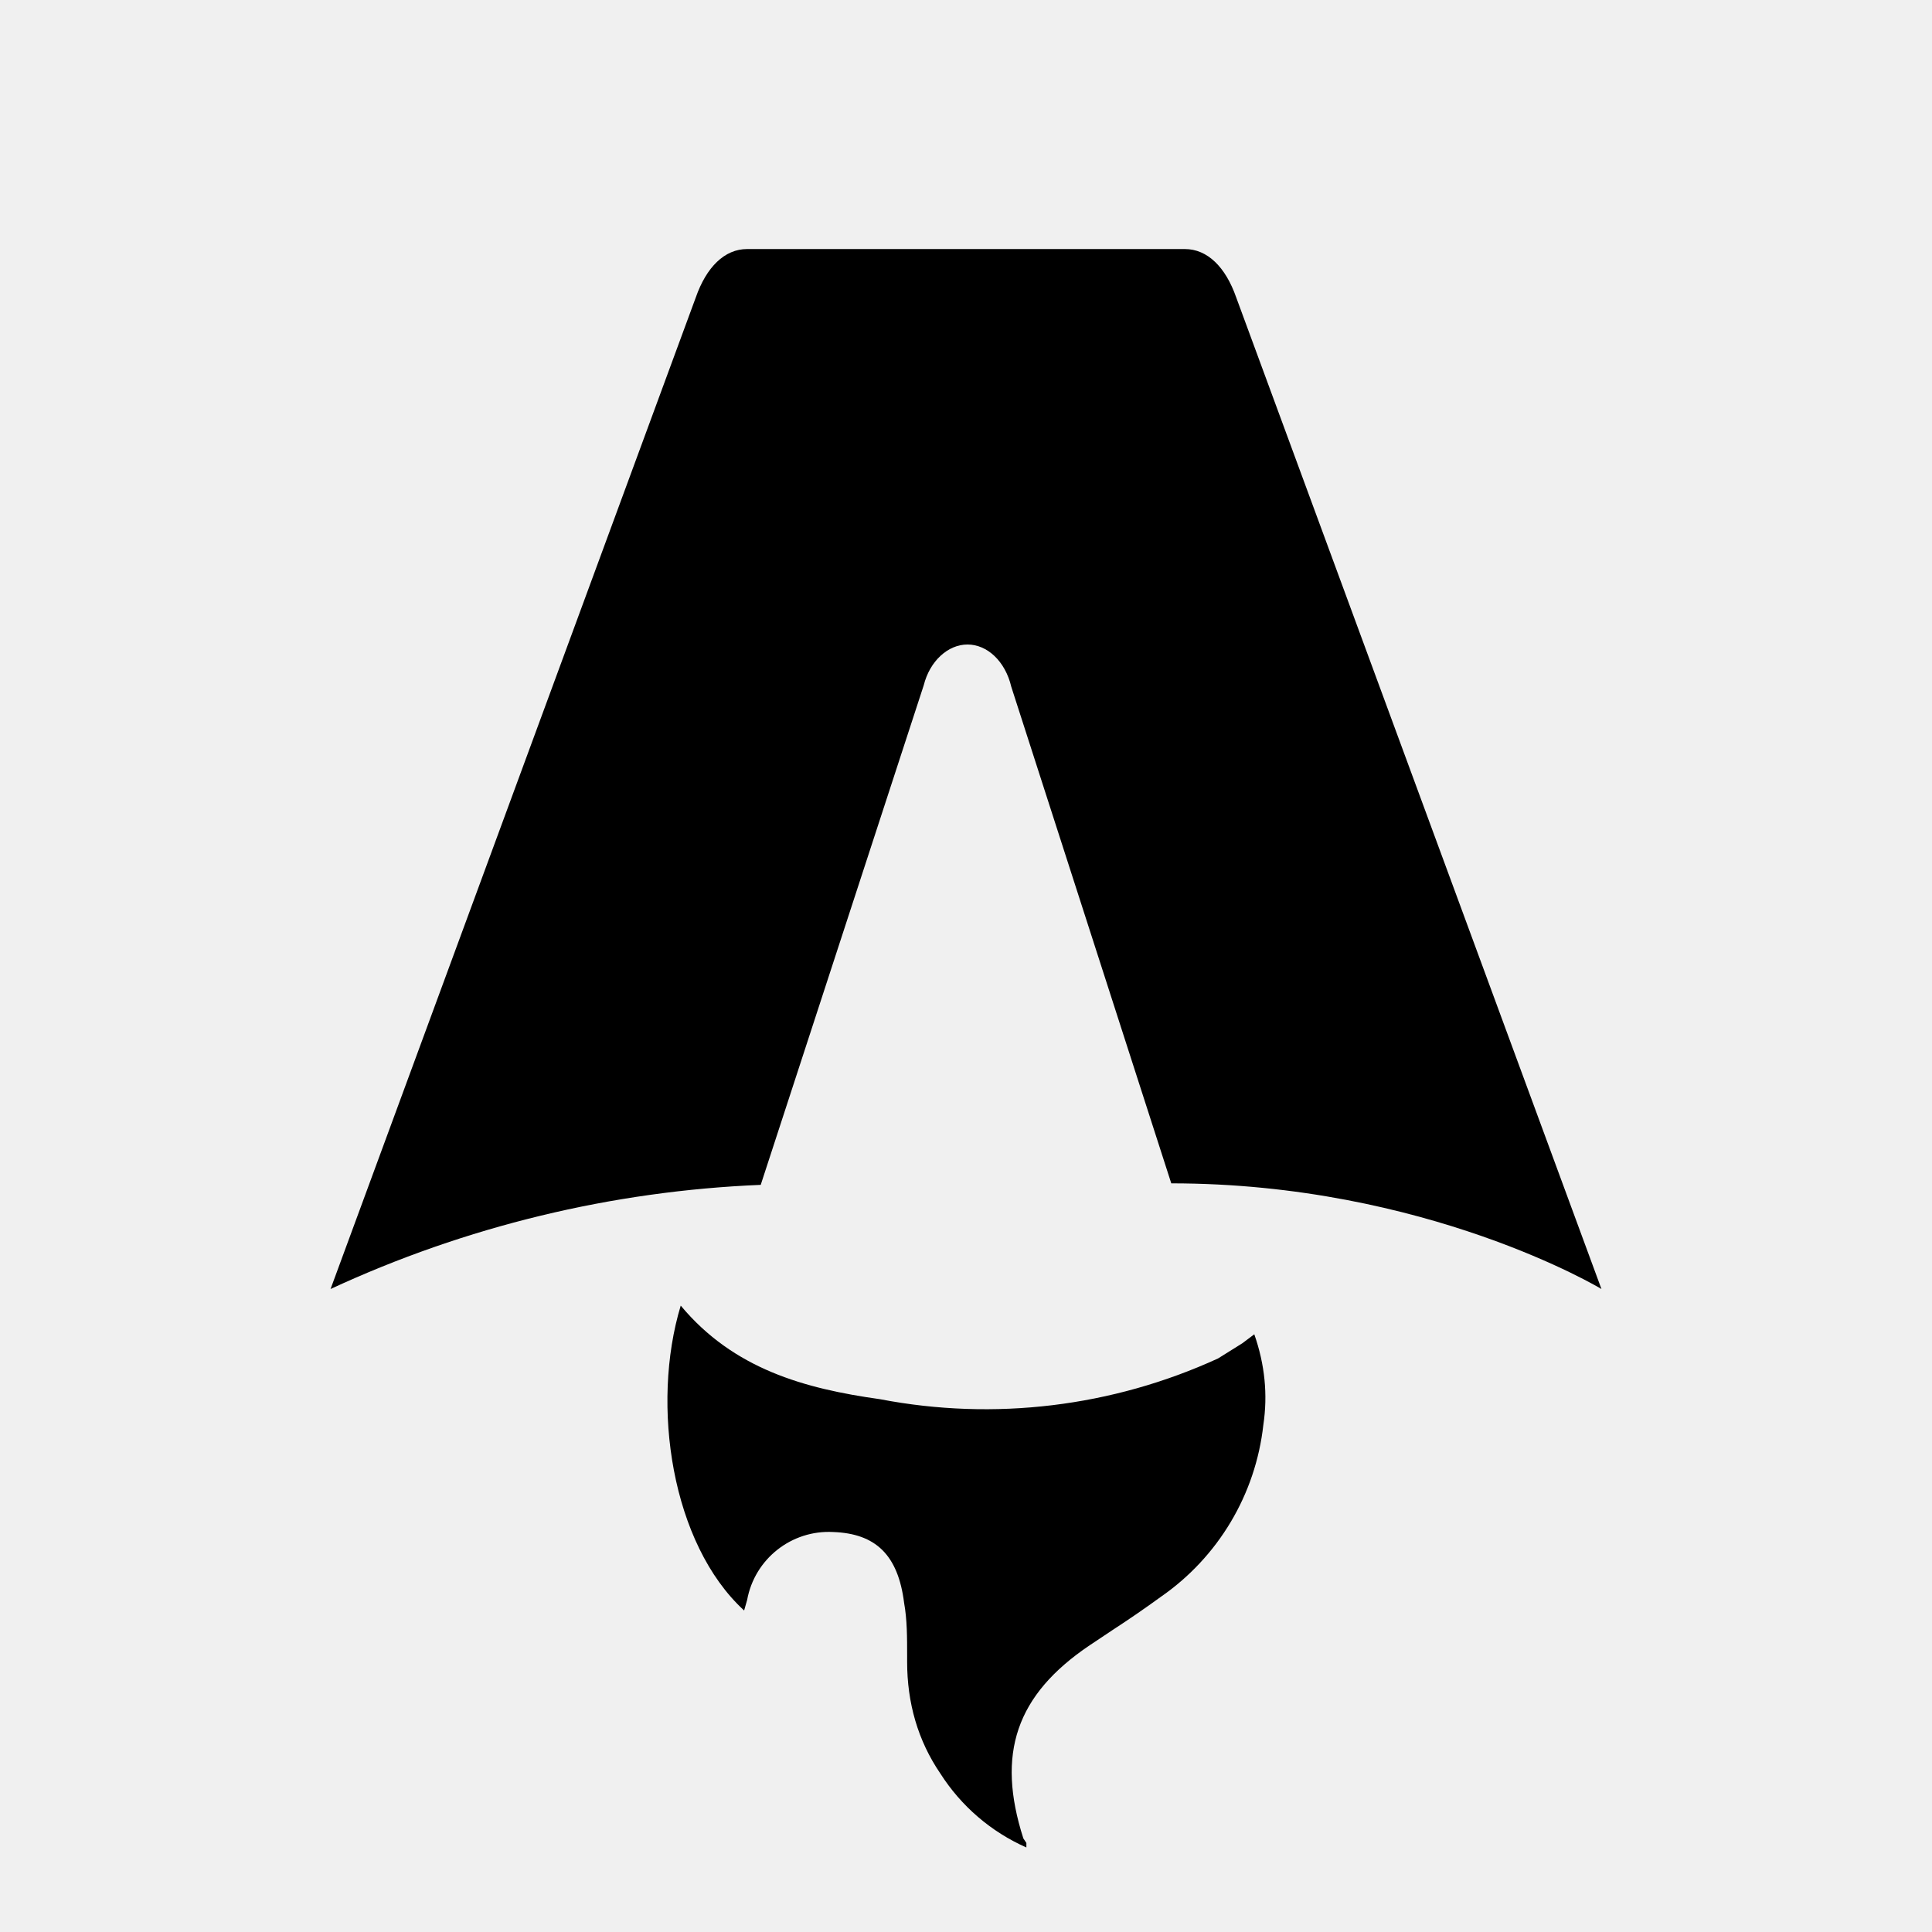
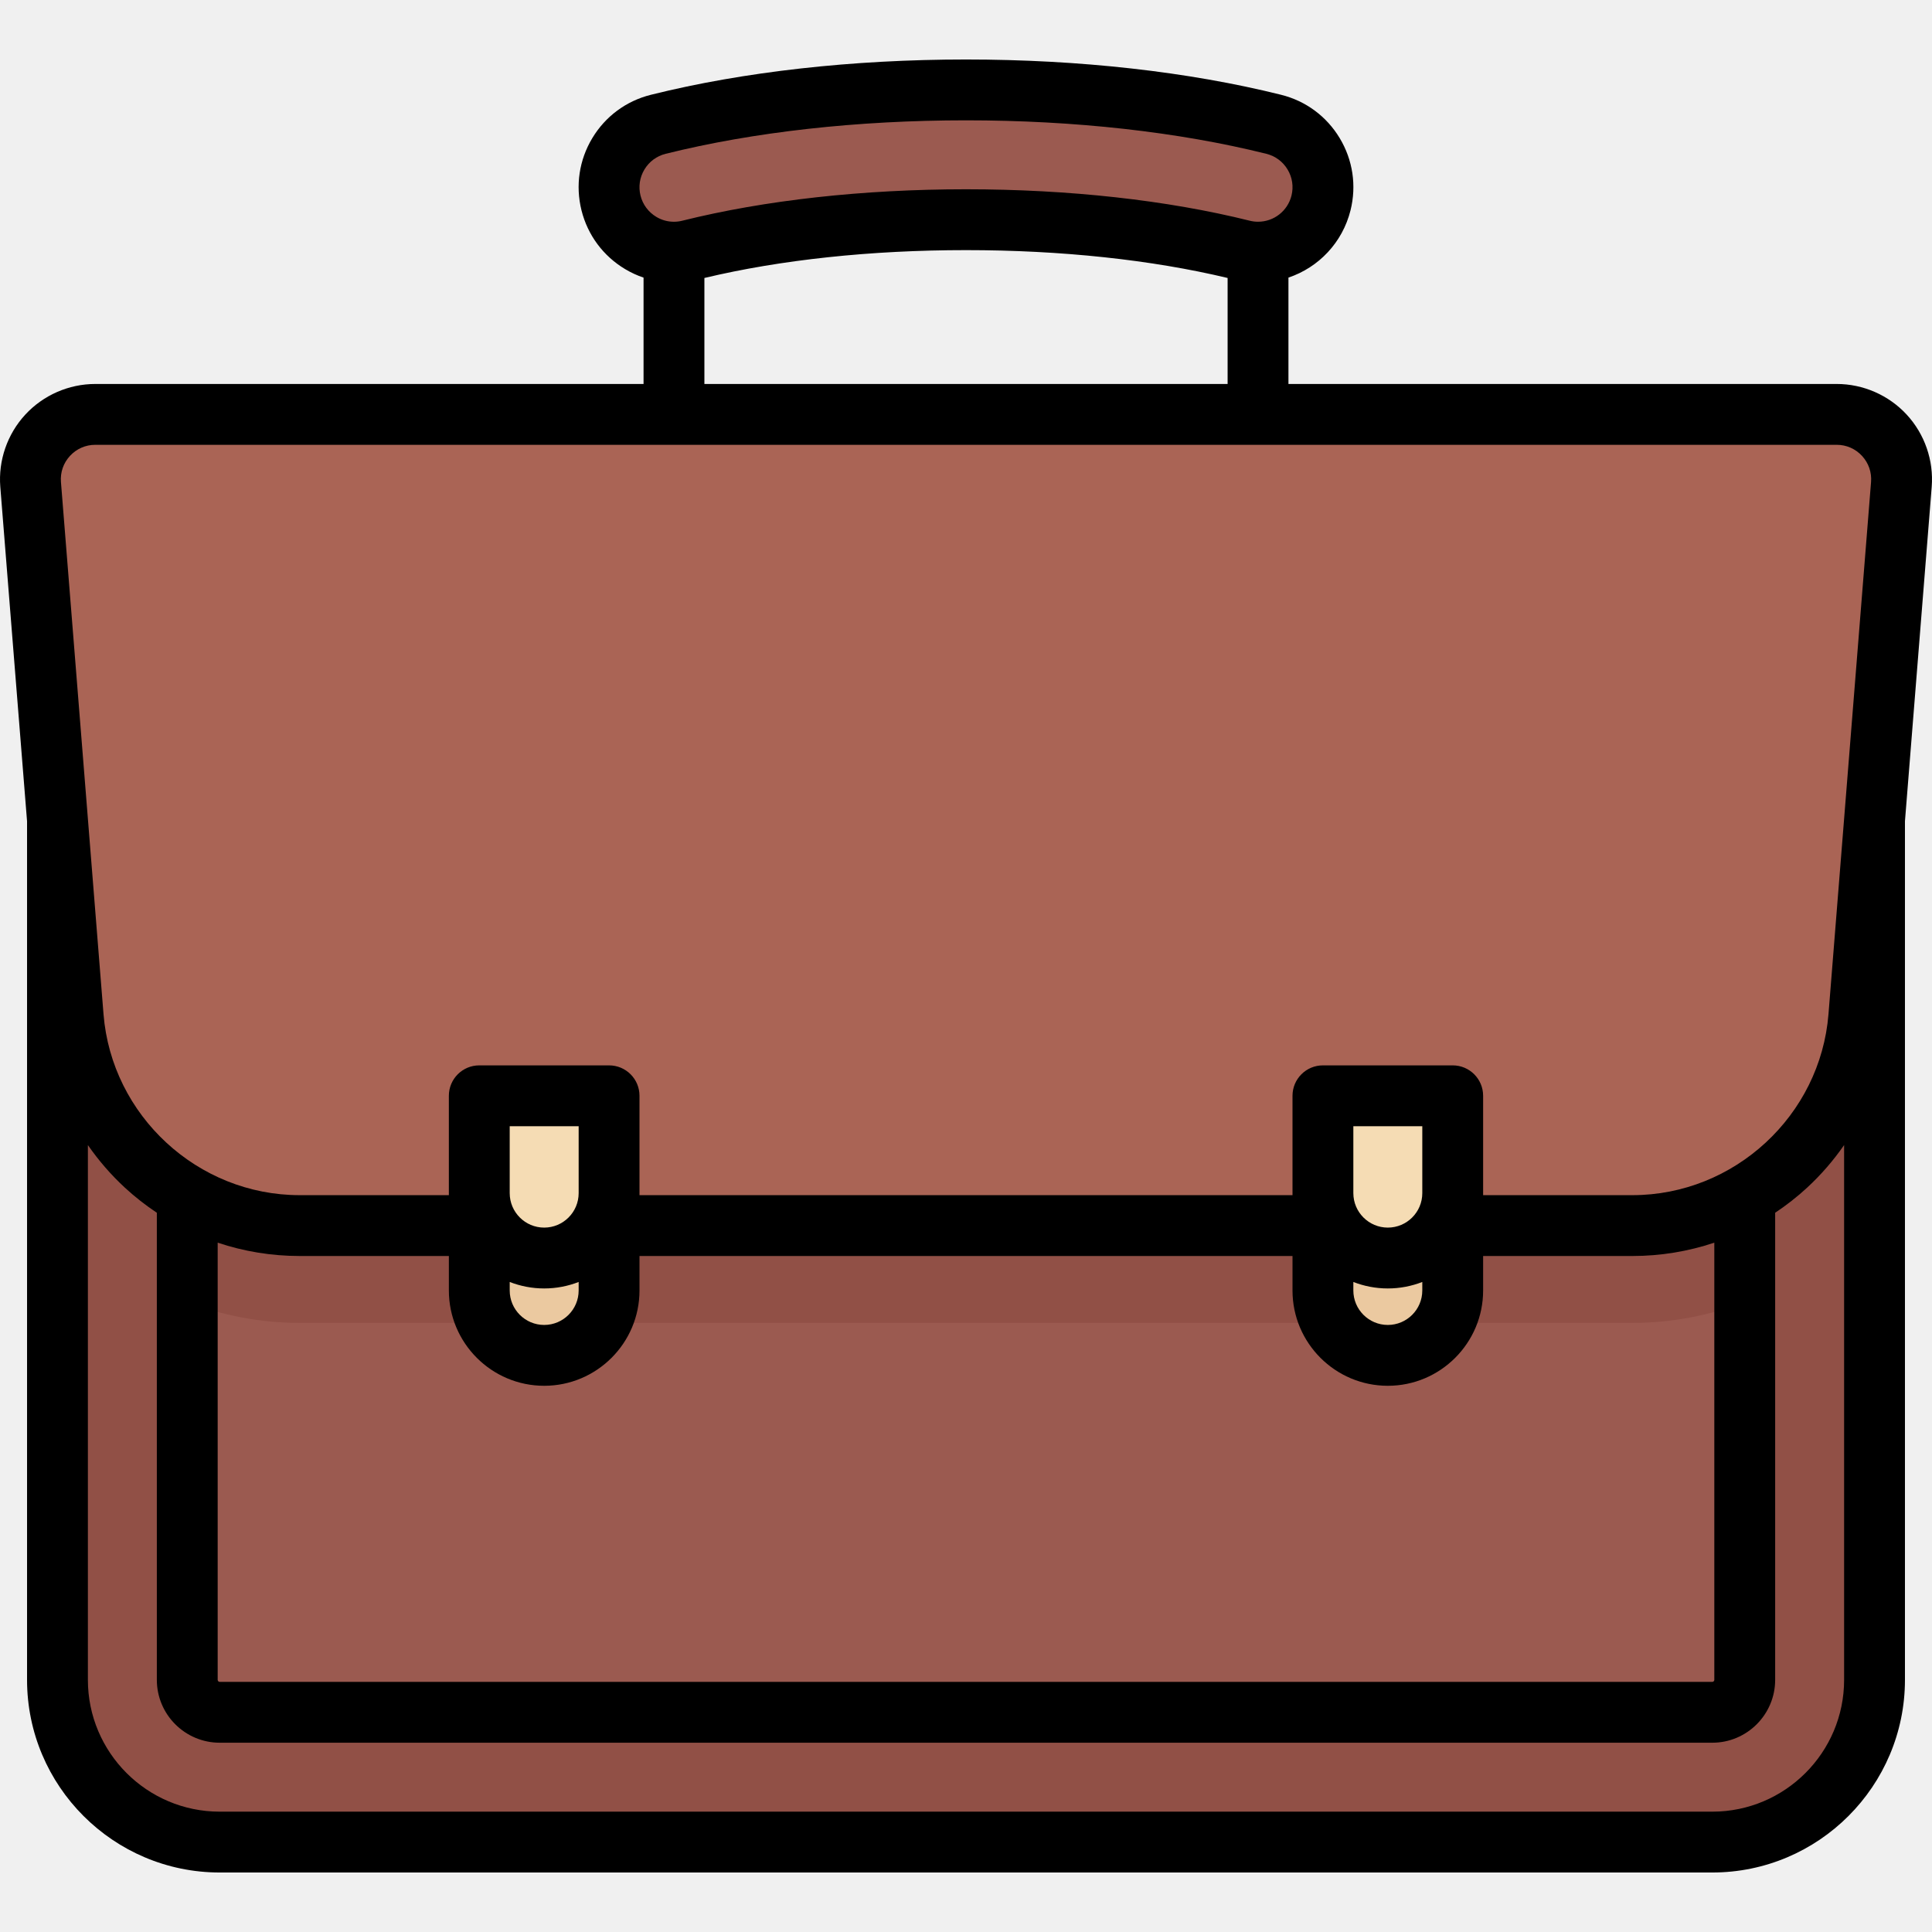
- <svg xmlns="http://www.w3.org/2000/svg" fill="none" viewBox="0 0 128 128">
-   <path d="M50.4 78.5a75.1 75.1 0 0 0-28.5 6.9l24.2-65.7c.7-2 1.9-3.2 3.4-3.2h29c1.5 0 2.7 1.2 3.4 3.2l24.2 65.7s-11.6-7-28.5-7L67 45.5c-.4-1.7-1.6-2.8-2.9-2.8-1.3 0-2.5 1.1-2.9 2.7L50.4 78.5Zm-1.1 28.2Zm-4.2-20.2c-2 6.6-.6 15.8 4.2 20.2a17.5 17.5 0 0 1 .2-.7 5.5 5.5 0 0 1 5.7-4.5c2.8.1 4.3 1.5 4.7 4.7.2 1.1.2 2.3.2 3.5v.4c0 2.7.7 5.2 2.2 7.4a13 13 0 0 0 5.7 4.9v-.3l-.2-.3c-1.8-5.6-.5-9.5 4.4-12.8l1.5-1a73 73 0 0 0 3.2-2.2 16 16 0 0 0 6.8-11.4c.3-2 .1-4-.6-6l-.8.6-1.6 1a37 37 0 0 1-22.4 2.7c-5-.7-9.7-2-13.2-6.2Z" />
-   <style>
-         path { fill: #000; }
-         @media (prefers-color-scheme: dark) {
-             path { fill: #FFF; }
-         }
-     </style>
+ <svg xmlns="http://www.w3.org/2000/svg" height="800px" width="800px" version="1.1" id="Layer_1" viewBox="0 0 512.001 512.001" xml:space="preserve">
+   <g>
+     <path style="fill:#9B5A50;" d="M333.403,66.824c-1.377,0-2.775-0.159-4.169-0.513c-21.242-5.291-46.568-8.086-73.234-8.086   s-51.993,2.797-73.234,8.086c-9.183,2.335-18.542-3.317-20.847-12.529c-2.293-9.212,3.317-18.55,12.533-20.843   c23.92-5.962,52.118-9.112,81.547-9.112s57.627,3.149,81.547,9.112c9.216,2.293,14.826,11.63,12.533,20.843   C348.133,61.6,341.116,66.824,333.403,66.824z" />
+     <path style="fill:#9B5A50;" d="M15.23,178.61v266.568c0,23.745,19.249,42.995,42.995,42.995h395.552   c23.746,0,42.995-19.25,42.995-42.995V178.61H15.23z" />
+   </g>
+   <path style="fill:#915046;" d="M15.23,178.61v266.568c0,23.745,19.249,42.995,42.995,42.995h395.552  c23.746,0,42.995-19.25,42.995-42.995V178.61H15.23z M453.777,453.776H58.225c-4.749,0-8.599-3.85-8.599-8.599V345.085  c9.326,3.5,19.337,5.504,29.773,5.504h353.204c10.436,0,20.447-2.005,29.773-5.504v100.093  C462.376,449.926,458.525,453.776,453.777,453.776z" />
+   <path style="fill:#AA6455;" d="M486.742,109.818H25.26c-10.038,0-17.944,8.562-17.143,18.569L19.397,269.4  c2.502,31.282,28.619,55.392,60.001,55.392h353.204c31.382,0,57.499-24.11,60.001-55.392l11.281-141.012  C504.686,118.381,496.779,109.818,486.742,109.818z" />
+   <path style="fill:#EBC9A0;" d="M144.214,359.188L144.214,359.188c-9.499,0-17.198-7.699-17.198-17.198v-51.594h34.396v51.594  C161.412,351.488,153.712,359.188,144.214,359.188z" />
+   <path style="fill:#F5DCB4;" d="M144.214,333.391L144.214,333.391c-9.499,0-17.198-7.699-17.198-17.198v-25.797h34.396v25.797  C161.412,325.691,153.712,333.391,144.214,333.391z" />
+   <path style="fill:#EBC9A0;" d="M367.787,359.188L367.787,359.188c-9.499,0-17.198-7.699-17.198-17.198v-51.594h34.396v51.594  C384.985,351.488,377.285,359.188,367.787,359.188z" />
+   <path style="fill:#F5DCB4;" d="M367.787,333.391L367.787,333.391c-9.499,0-17.198-7.699-17.198-17.198v-25.797h34.396v25.797  C384.985,325.691,377.285,333.391,367.787,333.391z" />
+   <path d="M505.299,109.881c-4.767-5.164-11.531-8.125-18.559-8.125H341.453V73.564c7.998-2.685,14.318-9.275,16.452-17.835  c1.628-6.546,0.611-13.334-2.865-19.117c-3.477-5.785-8.999-9.867-15.543-11.495c-24.541-6.117-53.413-9.35-83.497-9.35  S197.045,19,172.507,25.116c-6.547,1.63-12.069,5.711-15.546,11.496c-3.475,5.783-4.493,12.571-2.861,19.126  c1.645,6.575,5.758,12.113,11.583,15.59c1.559,0.931,3.189,1.676,4.865,2.246v28.182H25.26c-7.027,0-13.792,2.961-18.559,8.125  c-4.768,5.164-7.181,12.143-6.621,19.149l7.089,88.607v227.54c0,28.152,22.904,51.056,51.056,51.056h395.552  c28.152,0,51.056-22.904,51.056-51.056V217.636l7.089-88.607C512.481,122.023,510.067,115.044,505.299,109.881z M169.743,51.834  c-0.59-2.367-0.221-4.823,1.037-6.916c1.258-2.092,3.253-3.567,5.622-4.158c23.286-5.803,50.81-8.872,79.598-8.872  c28.788,0,56.312,3.068,79.602,8.873c2.366,0.589,4.362,2.065,5.619,4.157c1.259,2.092,1.627,4.548,1.038,6.914  c-1.017,4.08-4.659,6.929-8.855,6.929c-0.757,0-1.495-0.089-2.221-0.273c-21.869-5.446-47.866-8.326-75.182-8.326  s-53.314,2.88-75.219,8.336c-0.699,0.177-1.406,0.259-2.111,0.267c-0.02,0-0.04-0.003-0.059-0.003c-0.021,0-0.042,0.003-0.062,0.003  c-1.598-0.004-3.177-0.431-4.597-1.278C171.832,56.221,170.337,54.211,169.743,51.834z M325.33,73.665v28.091H186.672v-28.09  c20.211-4.826,44.121-7.38,69.329-7.38C281.219,66.286,305.139,68.841,325.33,73.665z M488.71,445.177  c0,19.263-15.671,34.933-34.933,34.933H58.225c-19.263,0-34.933-15.671-34.933-34.933V303.456c2.826,4.075,6.099,7.869,9.808,11.294  c2.66,2.456,5.497,4.665,8.465,6.645v123.783c0,9.187,7.474,16.66,16.66,16.66h395.552c9.187,0,16.66-7.474,16.66-16.66V321.394  c2.968-1.981,5.804-4.189,8.465-6.645c3.709-3.425,6.982-7.22,9.808-11.294V445.177z M144.214,367.249  c13.928,0,25.259-11.331,25.259-25.259v-9.136h173.054v9.136c0,13.928,11.331,25.259,25.259,25.259s25.259-11.331,25.259-25.259  v-9.136h39.556c7.464,0,14.783-1.214,21.711-3.535v115.859c0,0.296-0.242,0.537-0.537,0.537H58.225  c-0.296,0-0.537-0.242-0.537-0.537v-115.86c6.929,2.322,14.247,3.535,21.711,3.535h39.556v9.136  C118.955,355.918,130.286,367.249,144.214,367.249z M144.214,341.453c3.221,0,6.301-0.613,9.136-1.717v2.254  c0,5.038-4.098,9.136-9.136,9.136c-5.038,0-9.136-4.098-9.136-9.136v-2.254C137.913,340.84,140.993,341.453,144.214,341.453z   M135.078,316.193v-17.735h18.273v17.735c0,5.038-4.098,9.136-9.136,9.136C139.176,325.33,135.078,321.23,135.078,316.193z   M367.787,341.453c3.221,0,6.301-0.613,9.136-1.717v2.254c0,5.038-4.098,9.136-9.136,9.136s-9.136-4.098-9.136-9.136v-2.254  C361.486,340.84,364.566,341.453,367.787,341.453z M358.651,316.193v-17.735h18.273v17.735c0,5.038-4.098,9.136-9.136,9.136  S358.651,321.23,358.651,316.193z M495.848,127.745l-11.281,141.011c-2.152,26.901-24.977,47.974-51.966,47.974h-39.556v-26.334  c0-4.453-3.608-8.062-8.061-8.062h-34.396c-4.453,0-8.061,3.608-8.061,8.062v26.334H169.473v-26.334  c0-4.453-3.608-8.062-8.062-8.062h-34.396c-4.453,0-8.062,3.608-8.062,8.062v26.334H79.399c-26.988,0-49.814-21.072-51.966-47.974  L16.152,127.745c-0.205-2.572,0.645-5.033,2.395-6.928s4.134-2.938,6.713-2.938h461.482c2.579,0,4.963,1.044,6.713,2.938  C495.204,122.713,496.054,125.174,495.848,127.745z" />
</svg>
